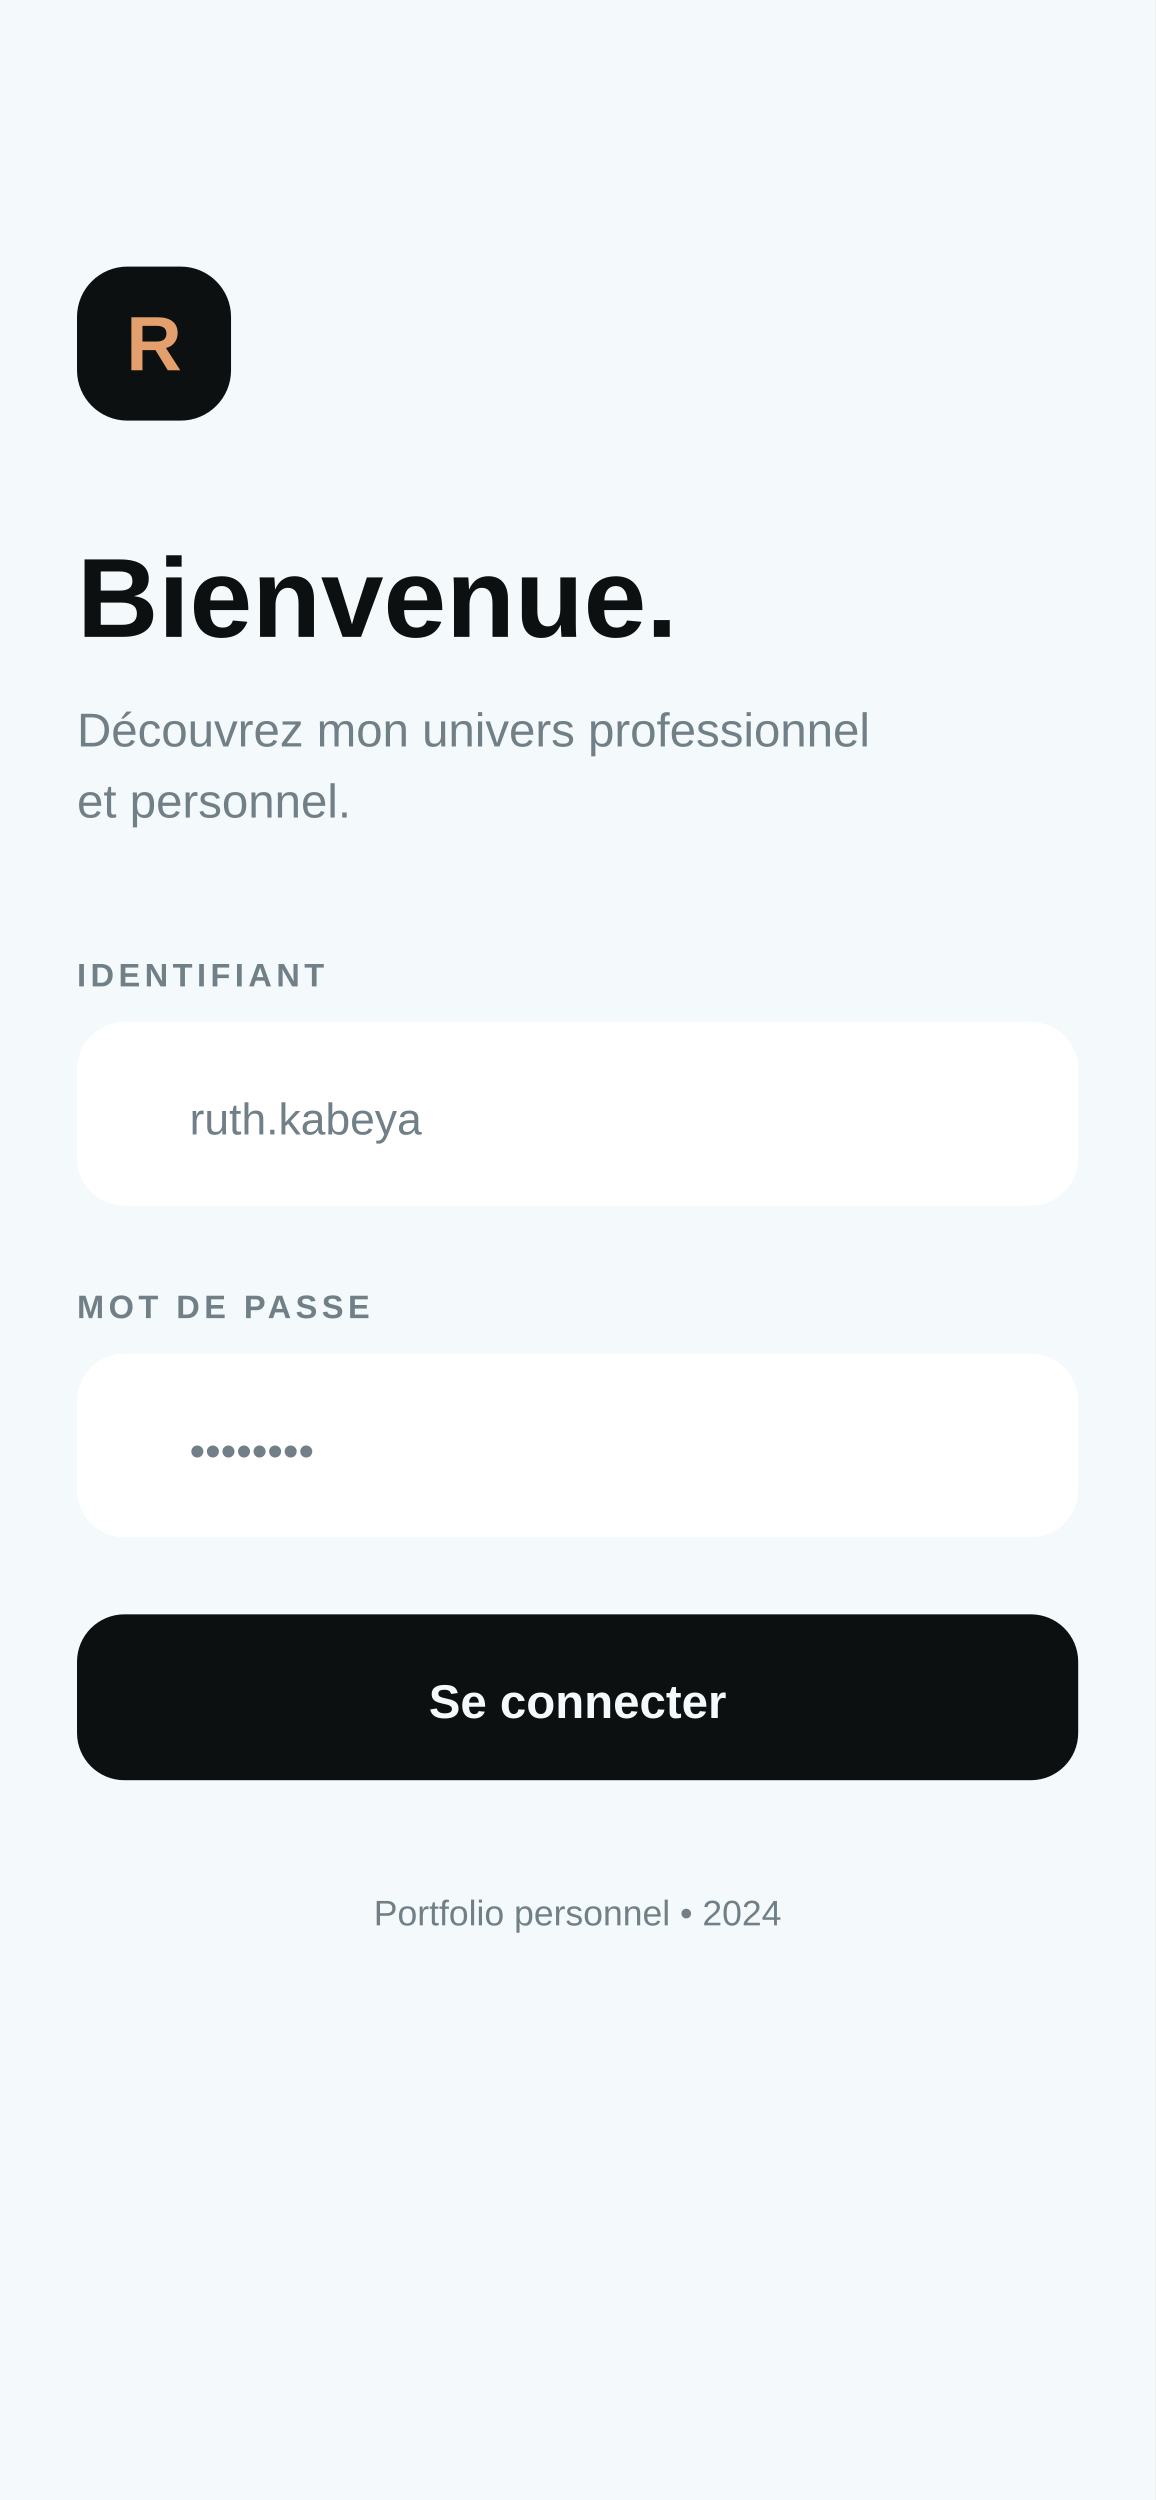
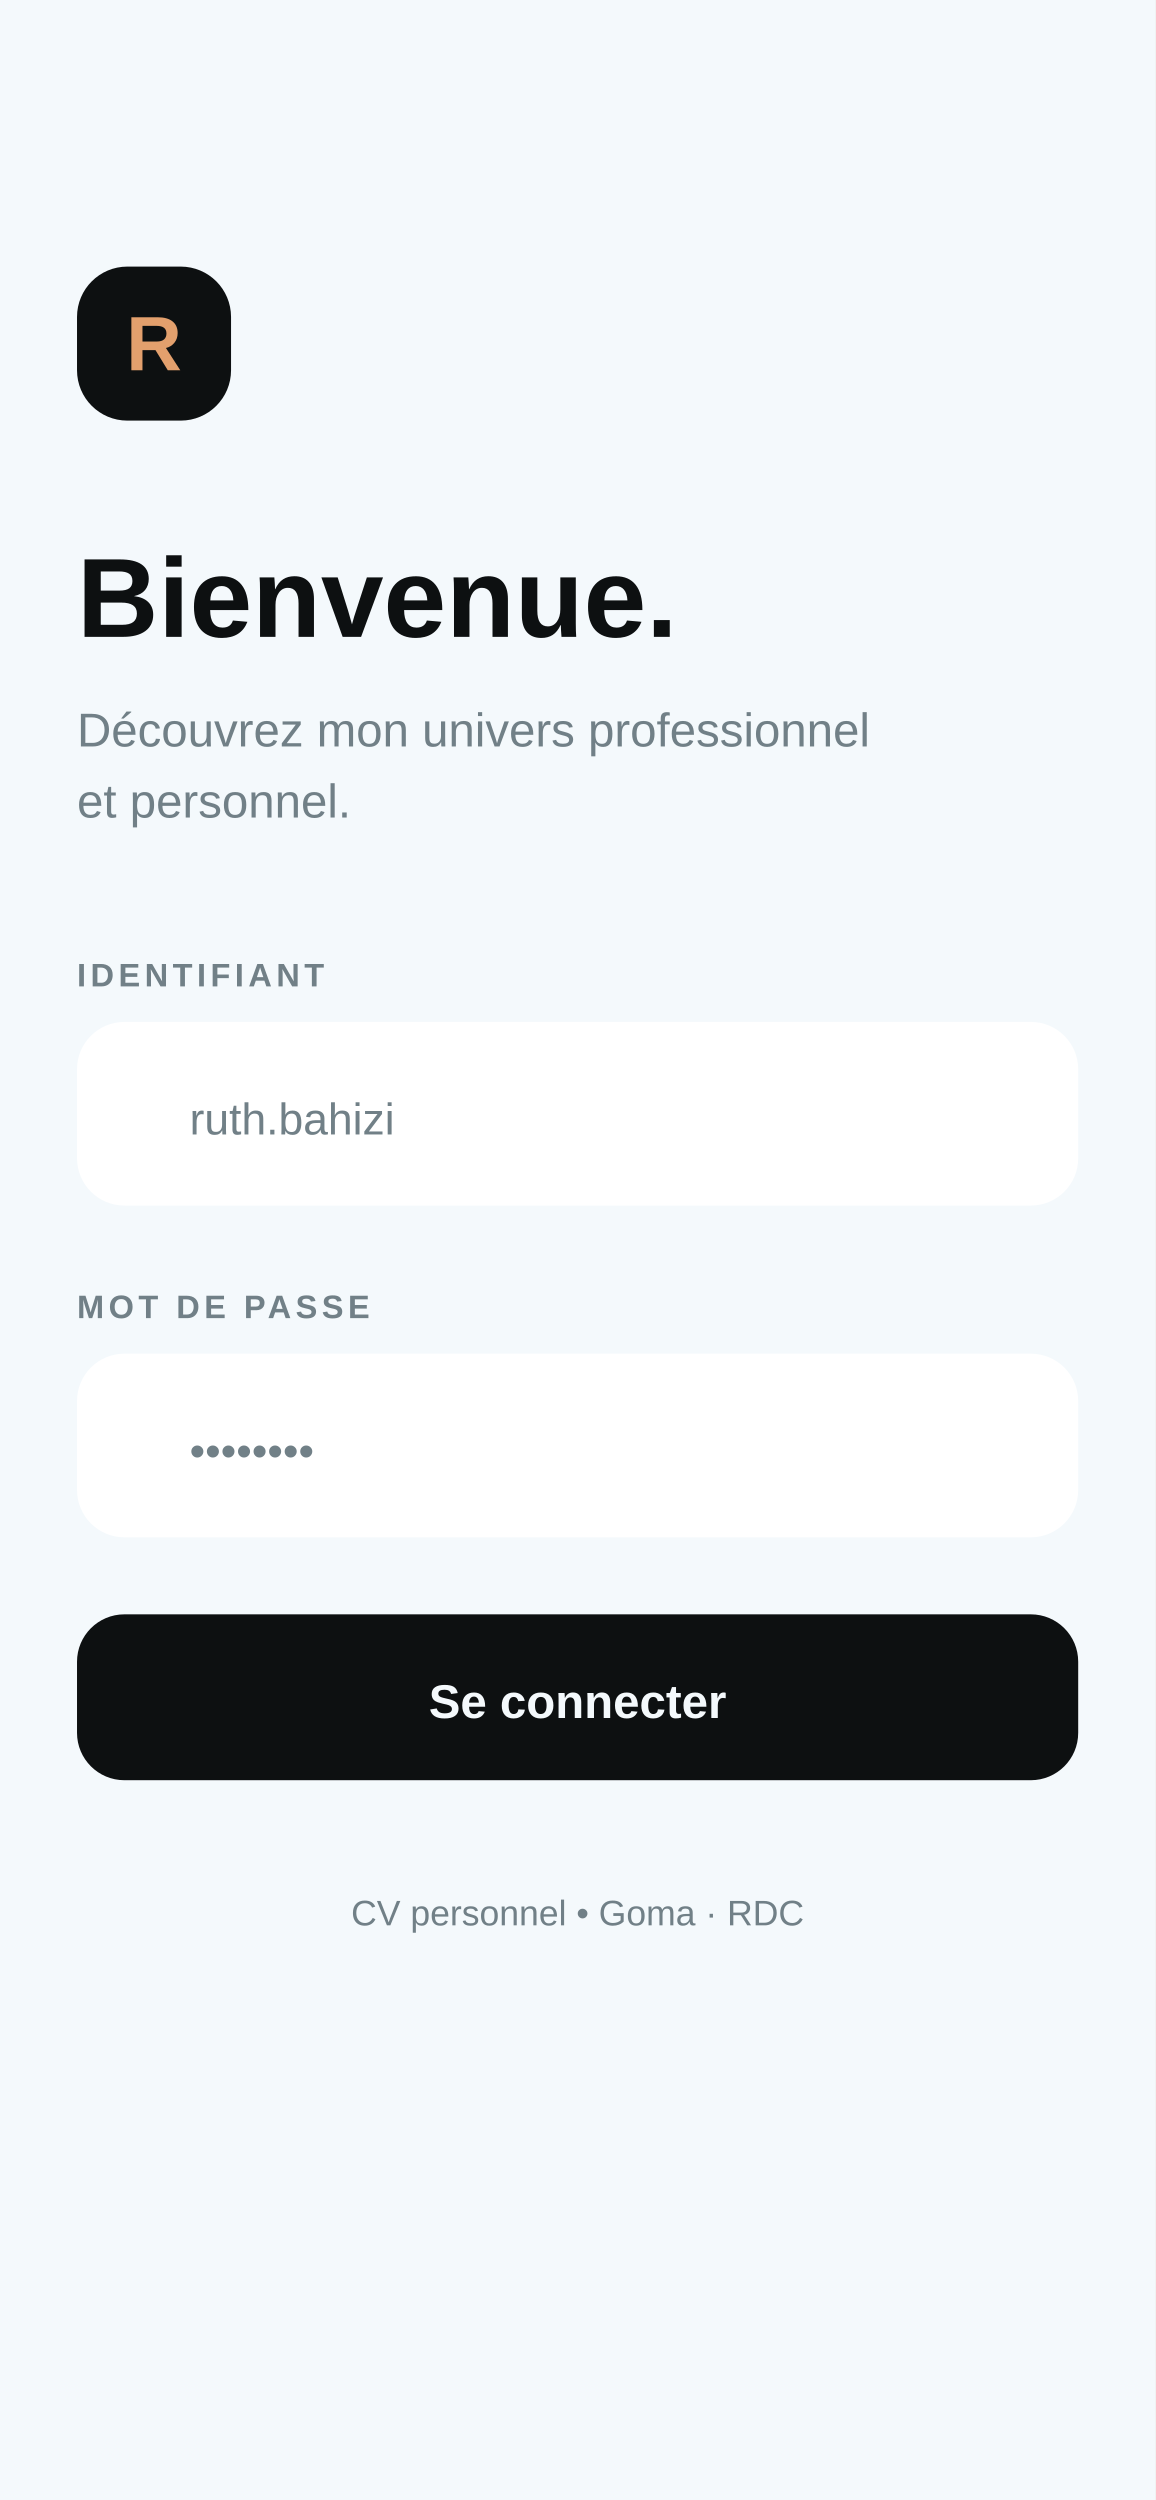
<svg xmlns="http://www.w3.org/2000/svg" width="390" height="844" viewBox="0 0 390 844">
  <rect width="390" height="844" fill="#f4f9fc" />
  <rect x="26" y="90" width="52" height="52" rx="17" fill="#0d1011" />
  <text x="52" y="125" text-anchor="middle" fill="#e3a06d" font-family="Arial" font-size="26" font-weight="800">R</text>
  <text x="26" y="215" fill="#0d1011" font-family="Arial" font-size="38" font-weight="800">Bienvenue.</text>
  <text x="26" y="252" fill="#718087" font-family="Arial" font-size="16">Découvrez mon univers professionnel</text>
  <text x="26" y="276" fill="#718087" font-family="Arial" font-size="16">et personnel.</text>
  <text x="26" y="333" fill="#718087" font-family="Arial" font-size="11" font-weight="700" letter-spacing="1.5">IDENTIFIANT</text>
  <rect x="26" y="345" width="338" height="62" rx="16" fill="white" />
-   <text x="64" y="383" fill="#718087" font-family="Arial" font-size="15">ruth.kabeya</text>
+   <text x="64" y="383" fill="#718087" font-family="Arial" font-size="15">ruth.bahizi</text>
  <text x="26" y="445" fill="#718087" font-family="Arial" font-size="11" font-weight="700" letter-spacing="1.5">MOT DE PASSE</text>
  <rect x="26" y="457" width="338" height="62" rx="16" fill="white" />
  <text x="64" y="495" fill="#718087" font-family="Arial" font-size="15">••••••••</text>
  <rect x="26" y="545" width="338" height="56" rx="16" fill="#0d1011" />
  <text x="195" y="580" text-anchor="middle" fill="#f4f9fc" font-family="Arial" font-size="16" font-weight="700">Se connecter</text>
-   <text x="195" y="650" text-anchor="middle" fill="#718087" font-family="Arial" font-size="12">Portfolio personnel • 2024</text>
+   <text x="195" y="650" text-anchor="middle" fill="#718087" font-family="Arial" font-size="12">CV personnel • Goma · RDC</text>
</svg>
